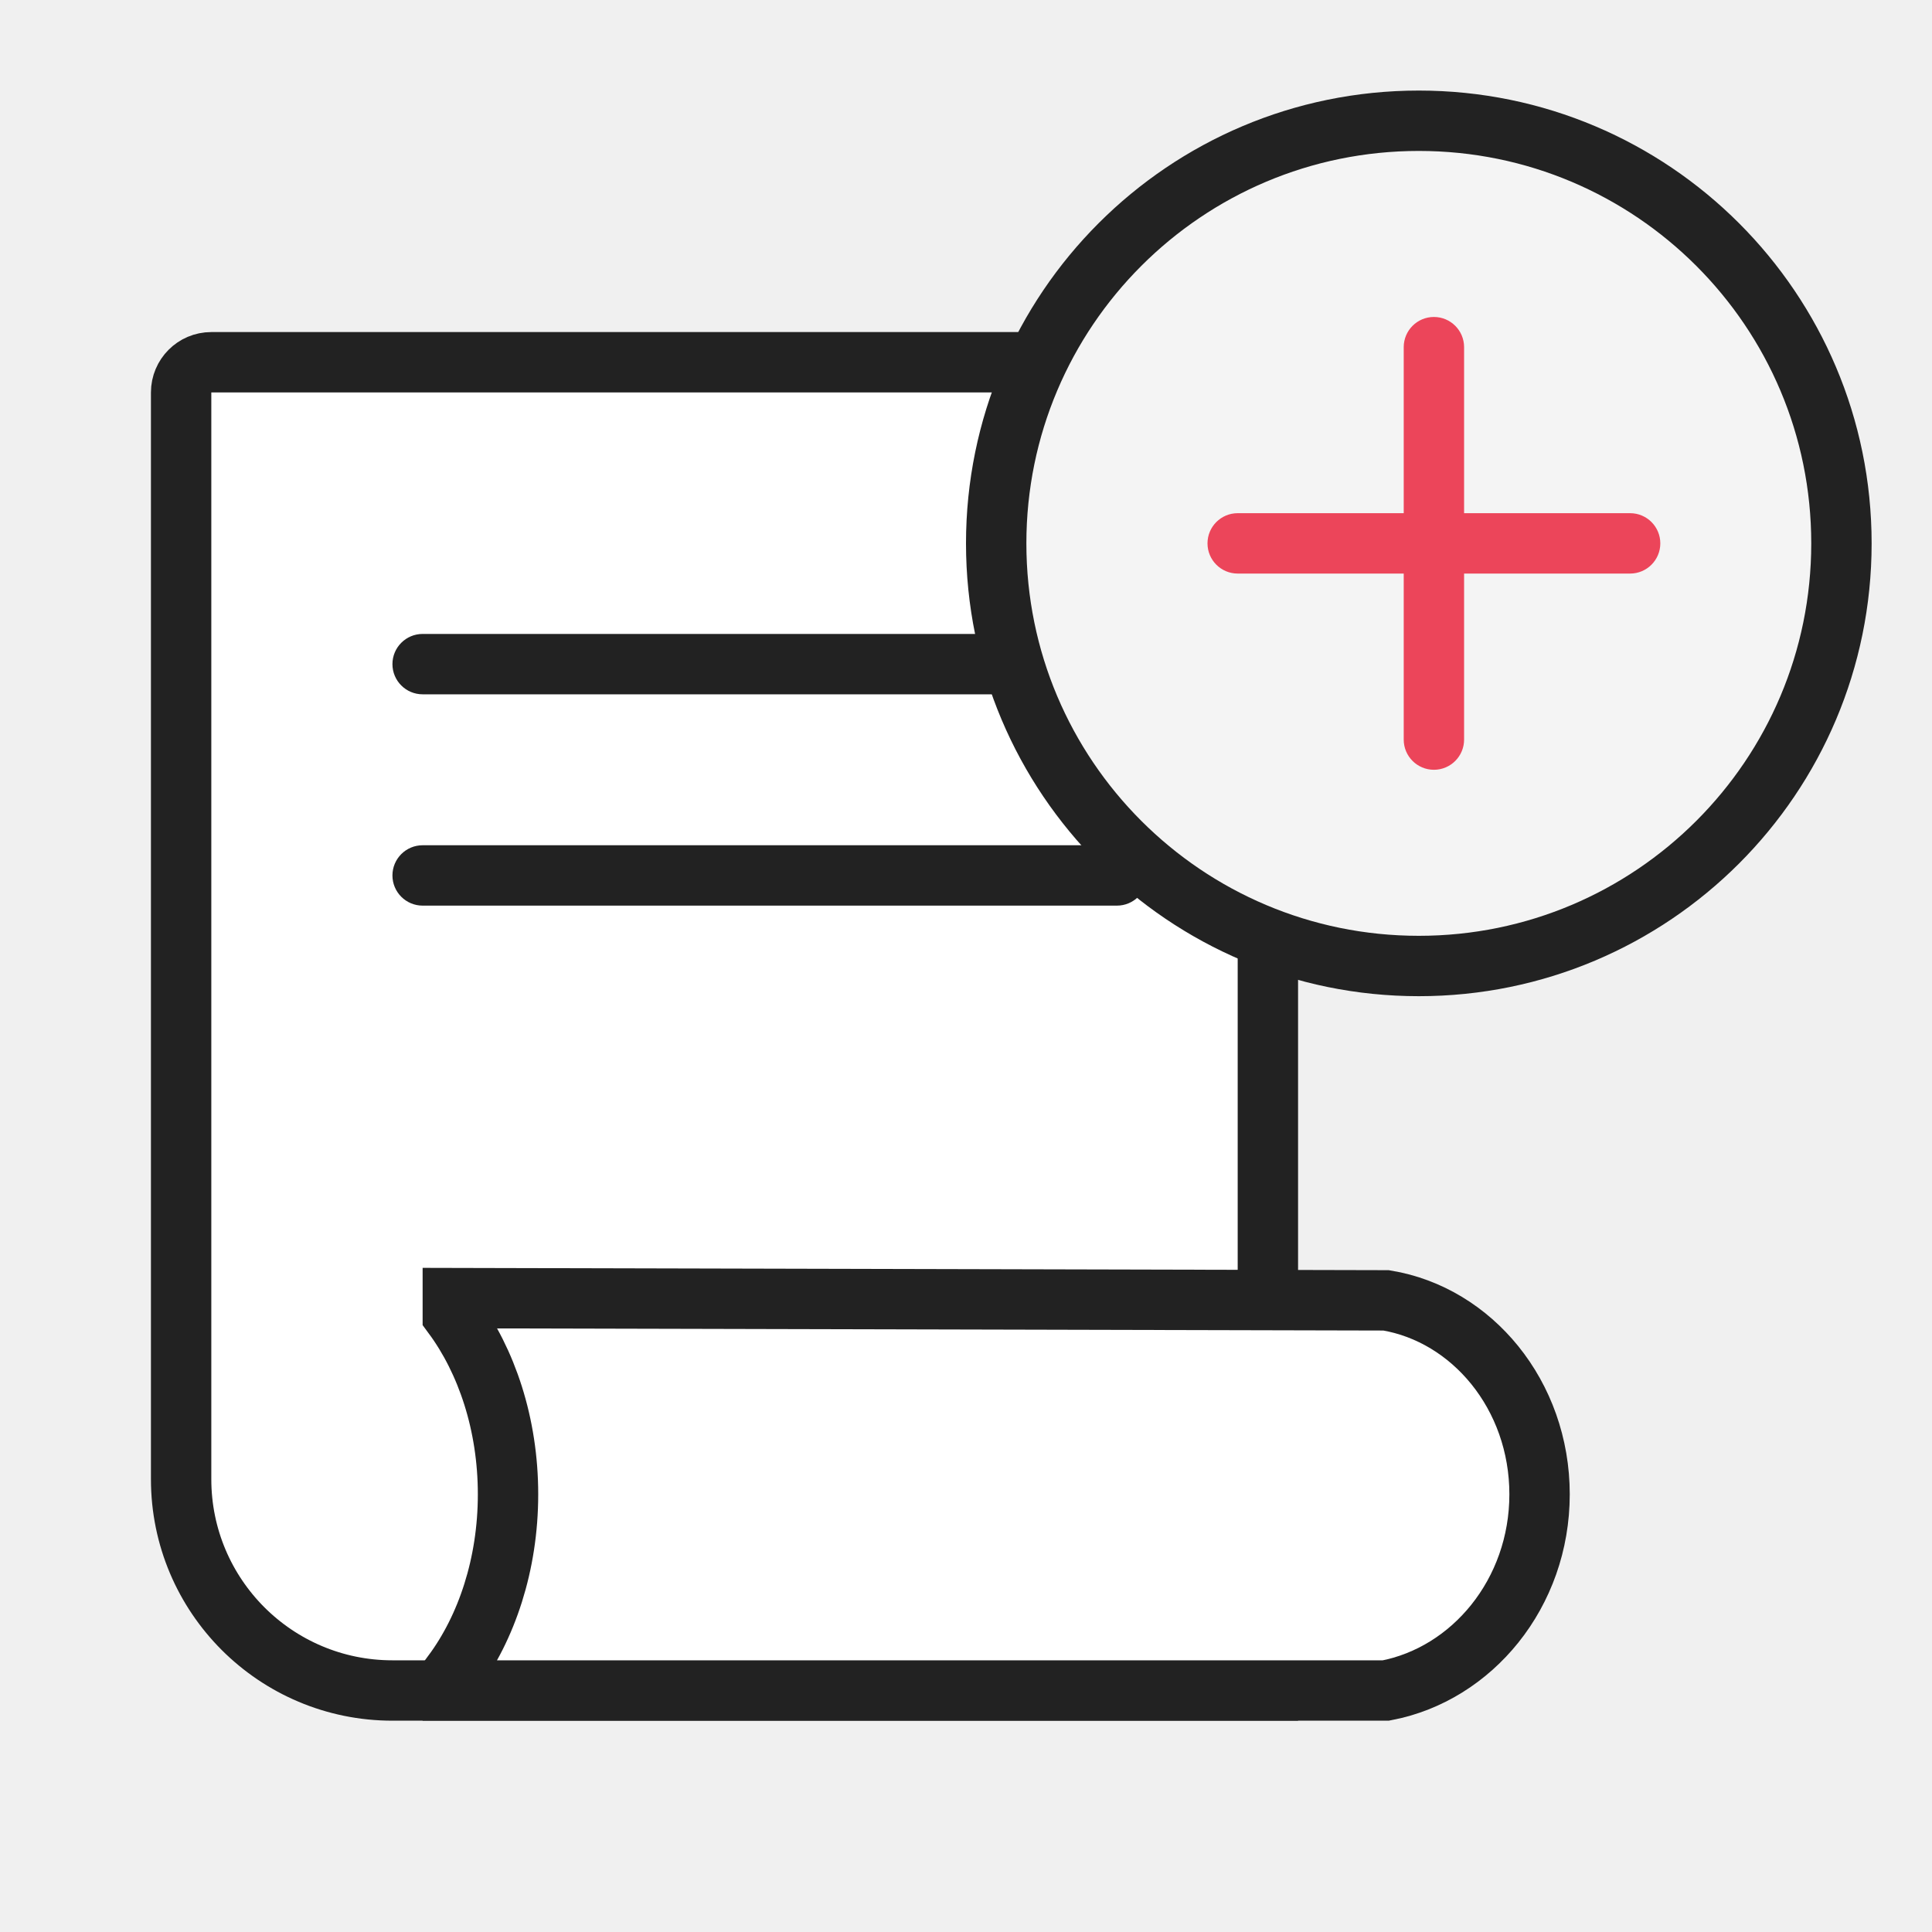
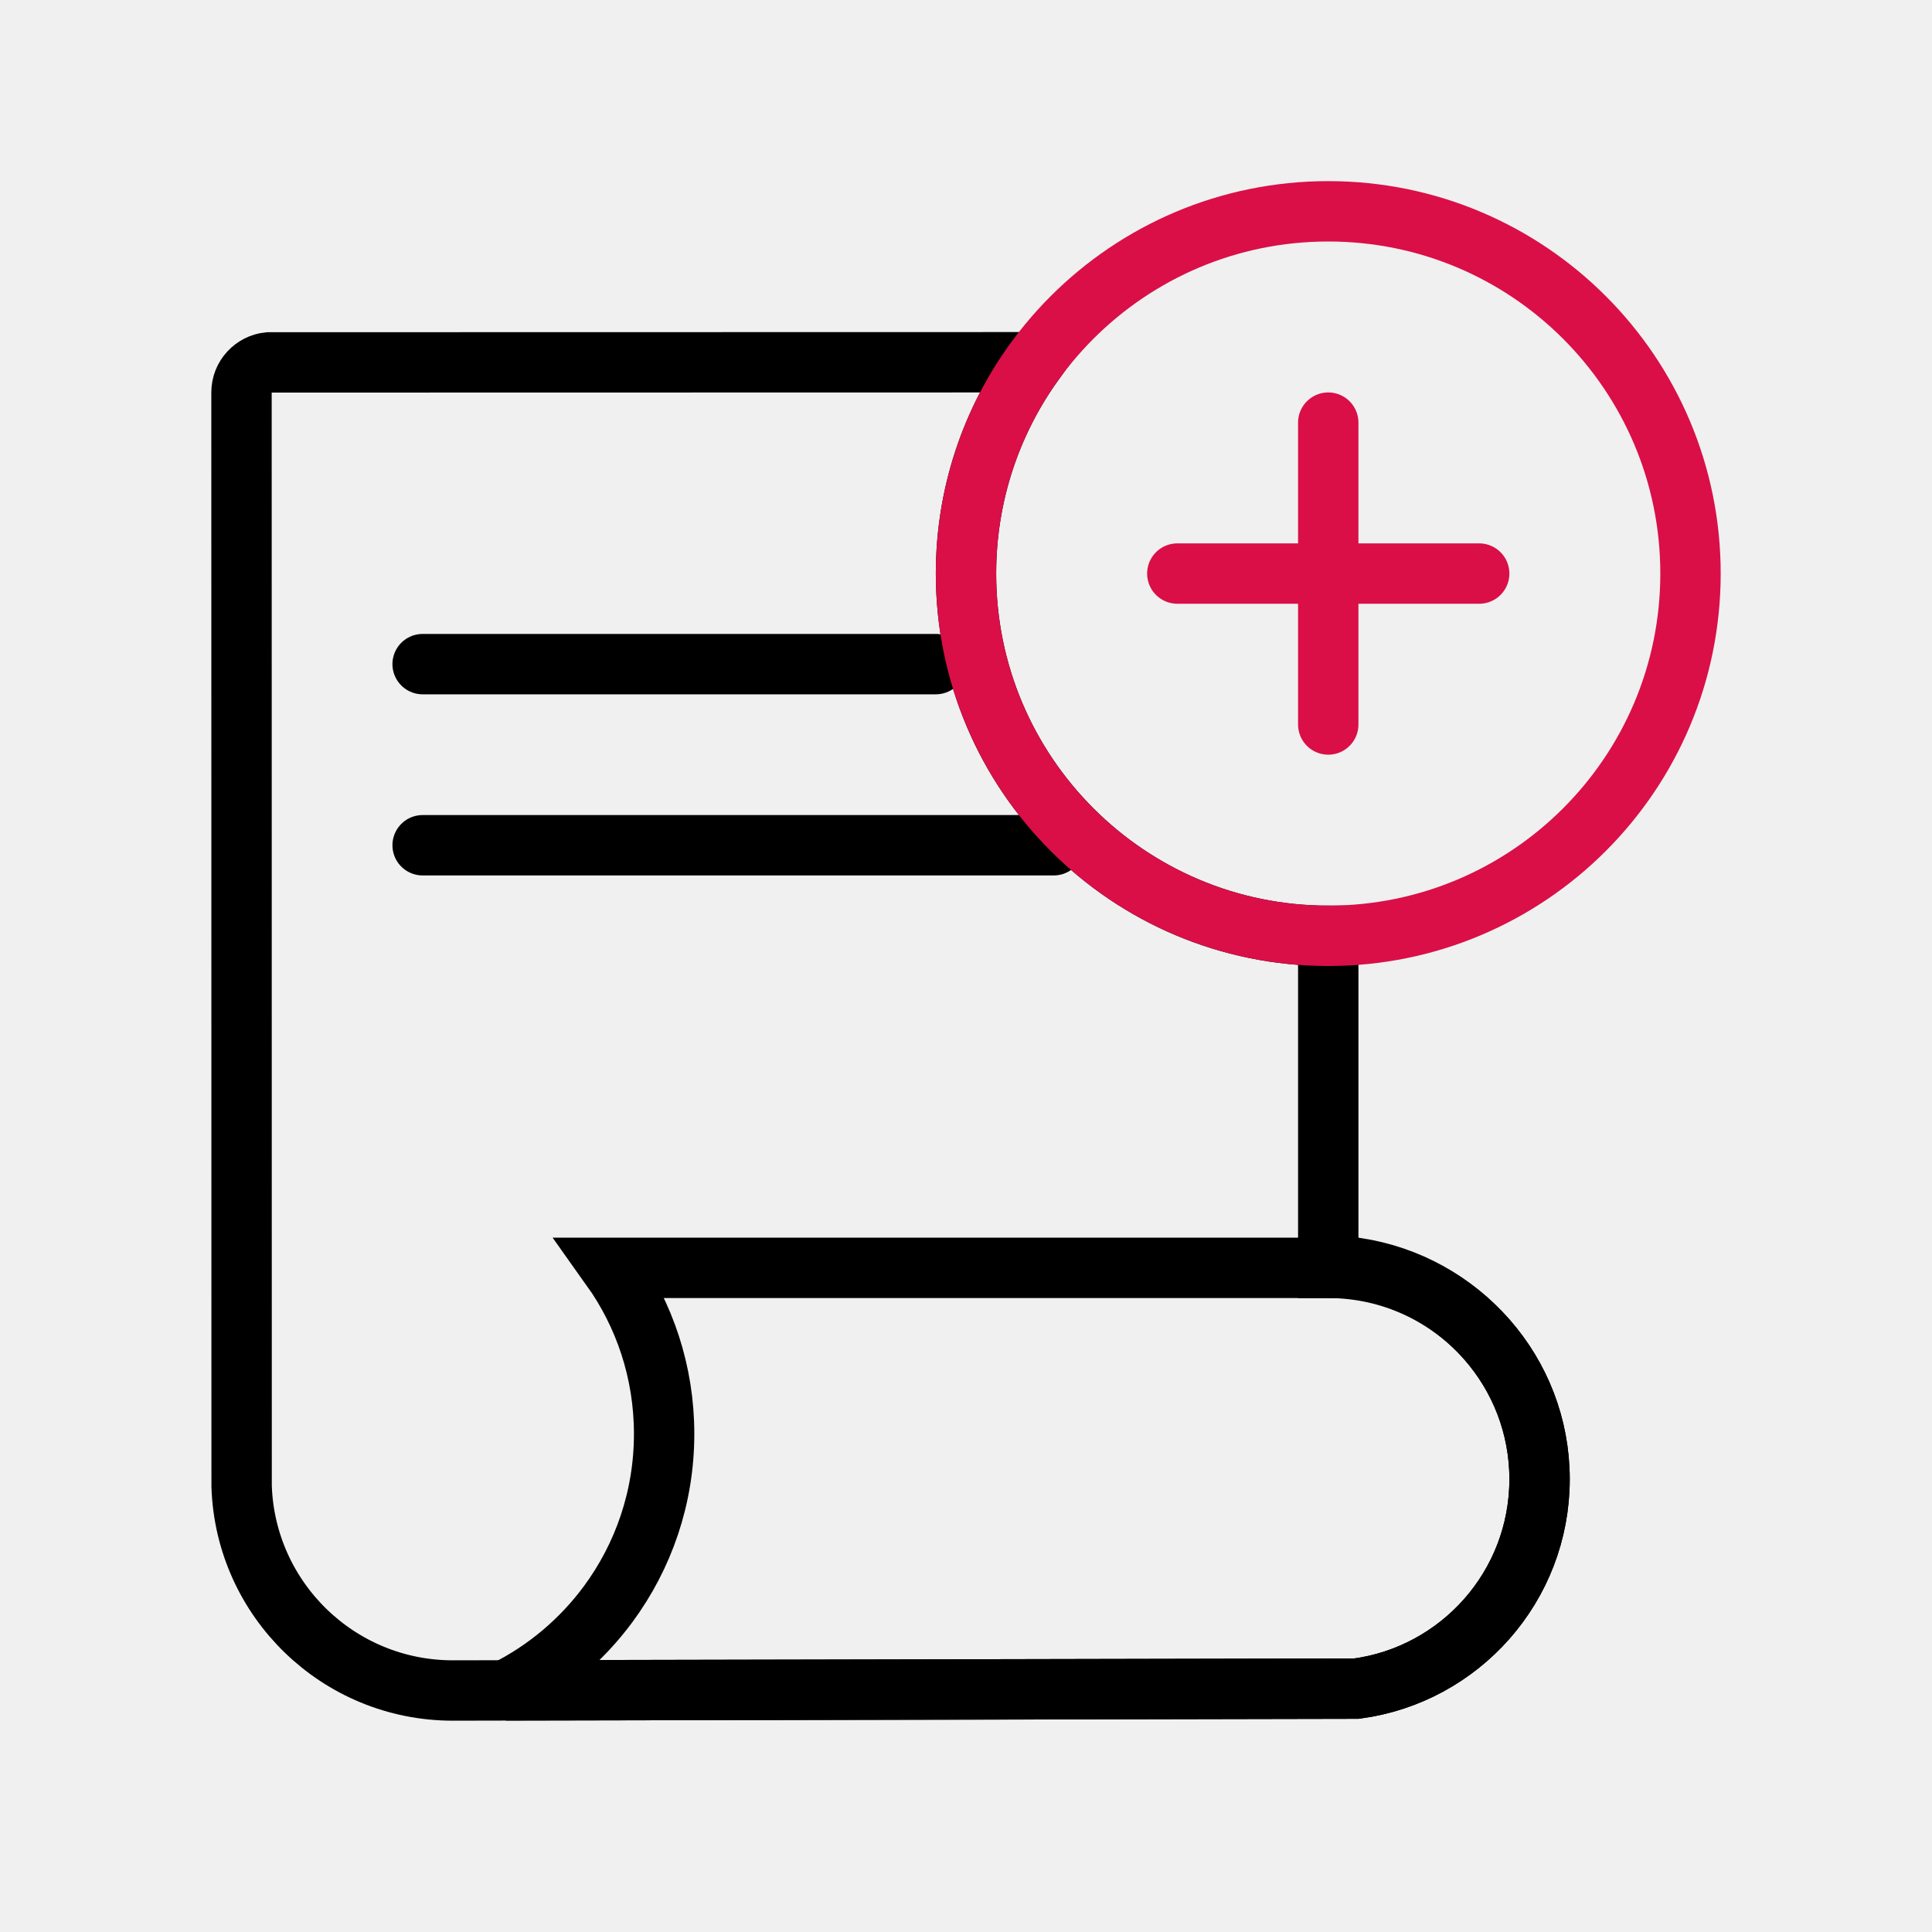
<svg xmlns="http://www.w3.org/2000/svg" width="64" height="64" viewBox="0 0 64 64">
  <g fill="none" fill-rule="evenodd">
    <g>
      <g>
        <g>
-           <g transform="translate(-1008 -9112) translate(270 8972) translate(702 100) translate(36 40)">
-             <path d="M0 0H64V64H0z" opacity=".3" />
-             <path fill="#FFF" stroke="#222" stroke-width="2" d="M7 12h34c.276 0 .526.112.707.293.181.18.293.43.293.707v43H13c-1.933 0-3.683-.784-4.95-2.05C6.784 52.683 6 50.933 6 49V13c0-.276.112-.526.293-.707.18-.181.43-.293.707-.293z" />
-             <path fill="#FFF" stroke="#222" stroke-width="2" d="M15 43.002l30.92.074c1.43.238 2.69 1.025 3.596 2.145C50.443 46.368 51 47.865 51 49.5c0 1.633-.556 3.128-1.48 4.283-.908 1.135-2.173 1.943-3.61 2.217H15v-.567c1.12-1.513 1.829-3.608 1.829-5.933 0-2.325-.71-4.42-1.829-5.933v-.565z" />
-             <circle cx="47" cy="18" r="14" fill="#F4F4F4" stroke="#222" stroke-width="2" />
-             <rect width="15" height="2" x="40" y="17" fill="#EC455A" rx="1" />
-             <rect width="15" height="2" x="40" y="17" fill="#EC455A" rx="1" transform="rotate(90 47.5 18)" />
-             <path fill="#222" d="M14 21h19c.552 0 1 .448 1 1s-.448 1-1 1H14c-.552 0-1-.448-1-1s.448-1 1-1zM14 28h23c.552 0 1 .448 1 1s-.448 1-1 1H14c-.552 0-1-.448-1-1s.448-1 1-1z" />
+           <g>
+             <path d="M0 0H64V64H0z" opacity=".3" transform="translate(-1004 -7311) translate(270 7166) translate(702 100) translate(32 45)" />
+             <g stroke-width="2">
+               <path stroke="#000" d="M37 25c-3.314 0-6.314-1.343-8.485-3.515C26.343 19.314 25 16.314 25 13c0-2.613.835-5.03 2.252-7l-25.358.005c-.247.026-.467.143-.627.315C1.1 6.5 1 6.737 1 7l.004 36.233c.061 1.88.864 3.572 2.125 4.794C4.389 49.248 6.107 50 8 50l29.935-.062c1.712-.228 3.229-1.076 4.317-2.31S44 44.773 44 43s-.66-3.394-1.748-4.628C40.97 36.918 39.092 36 37 36V25z" transform="translate(-1004 -7311) translate(270 7166) translate(702 100) translate(32 45) translate(7 6)" />
+               <path stroke="#000" stroke-linecap="round" stroke-linejoin="round" d="M7 22L27.905 22M7 16L24 16" transform="translate(-1004 -7311) translate(270 7166) translate(702 100) translate(32 45) translate(7 6)" />
+               <path stroke="#000" d="M9.754 49.996l28.182-.058c1.712-.228 3.228-1.077 4.317-2.31C43.34 46.393 44 44.773 44 43c0-1.772-.659-3.39-1.744-4.63-1.09-1.247-2.61-2.112-4.328-2.37l-24.682-.001C14.351 37.55 15 39.449 15 41.5c0 2.11-.689 4.06-1.853 5.638-.886 1.2-2.048 2.184-3.393 2.858z" transform="translate(-1004 -7311) translate(270 7166) translate(702 100) translate(32 45) translate(7 6)" />
+               <g stroke="#DA0F47" transform="translate(-1004 -7311) translate(270 7166) translate(702 100) translate(32 45) translate(7 6) translate(24)">
+                 <circle cx="13" cy="13" r="12" />
+                 <path stroke-linecap="round" stroke-linejoin="round" d="M8 13L18 13M13 8L13 18" />
+               </g>
+             </g>
          </g>
        </g>
      </g>
    </g>
  </g>
</svg>
